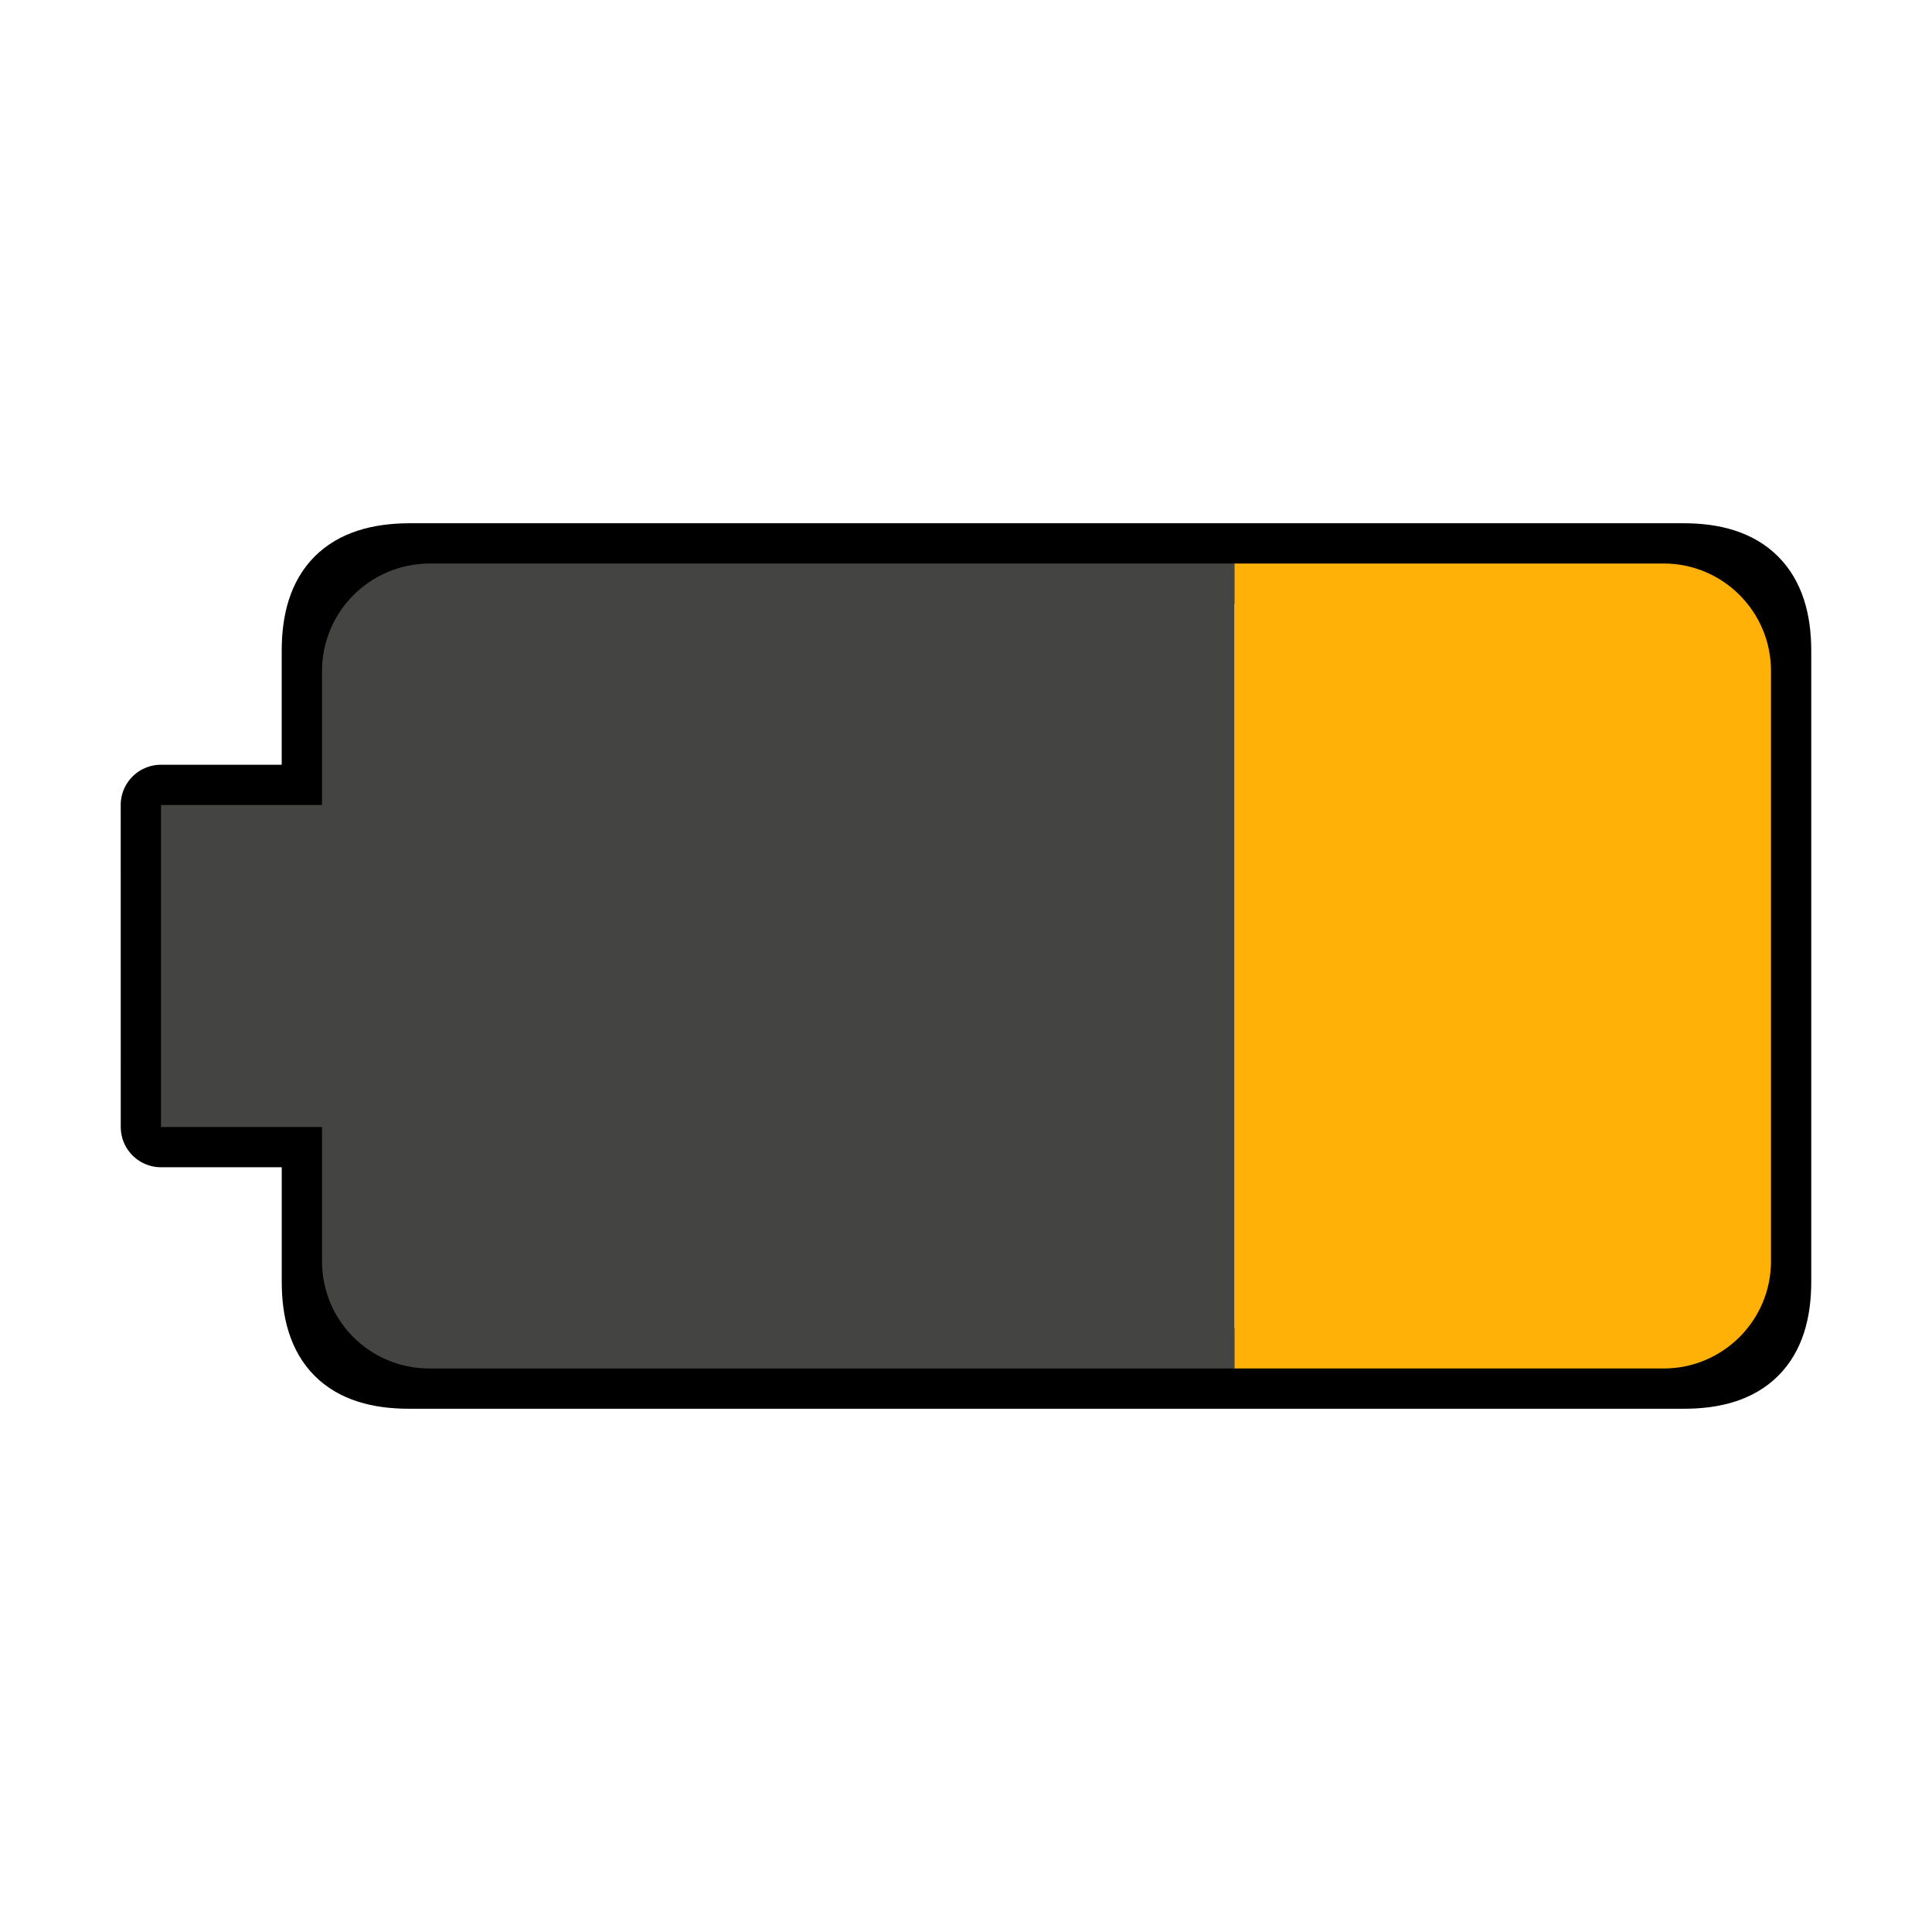
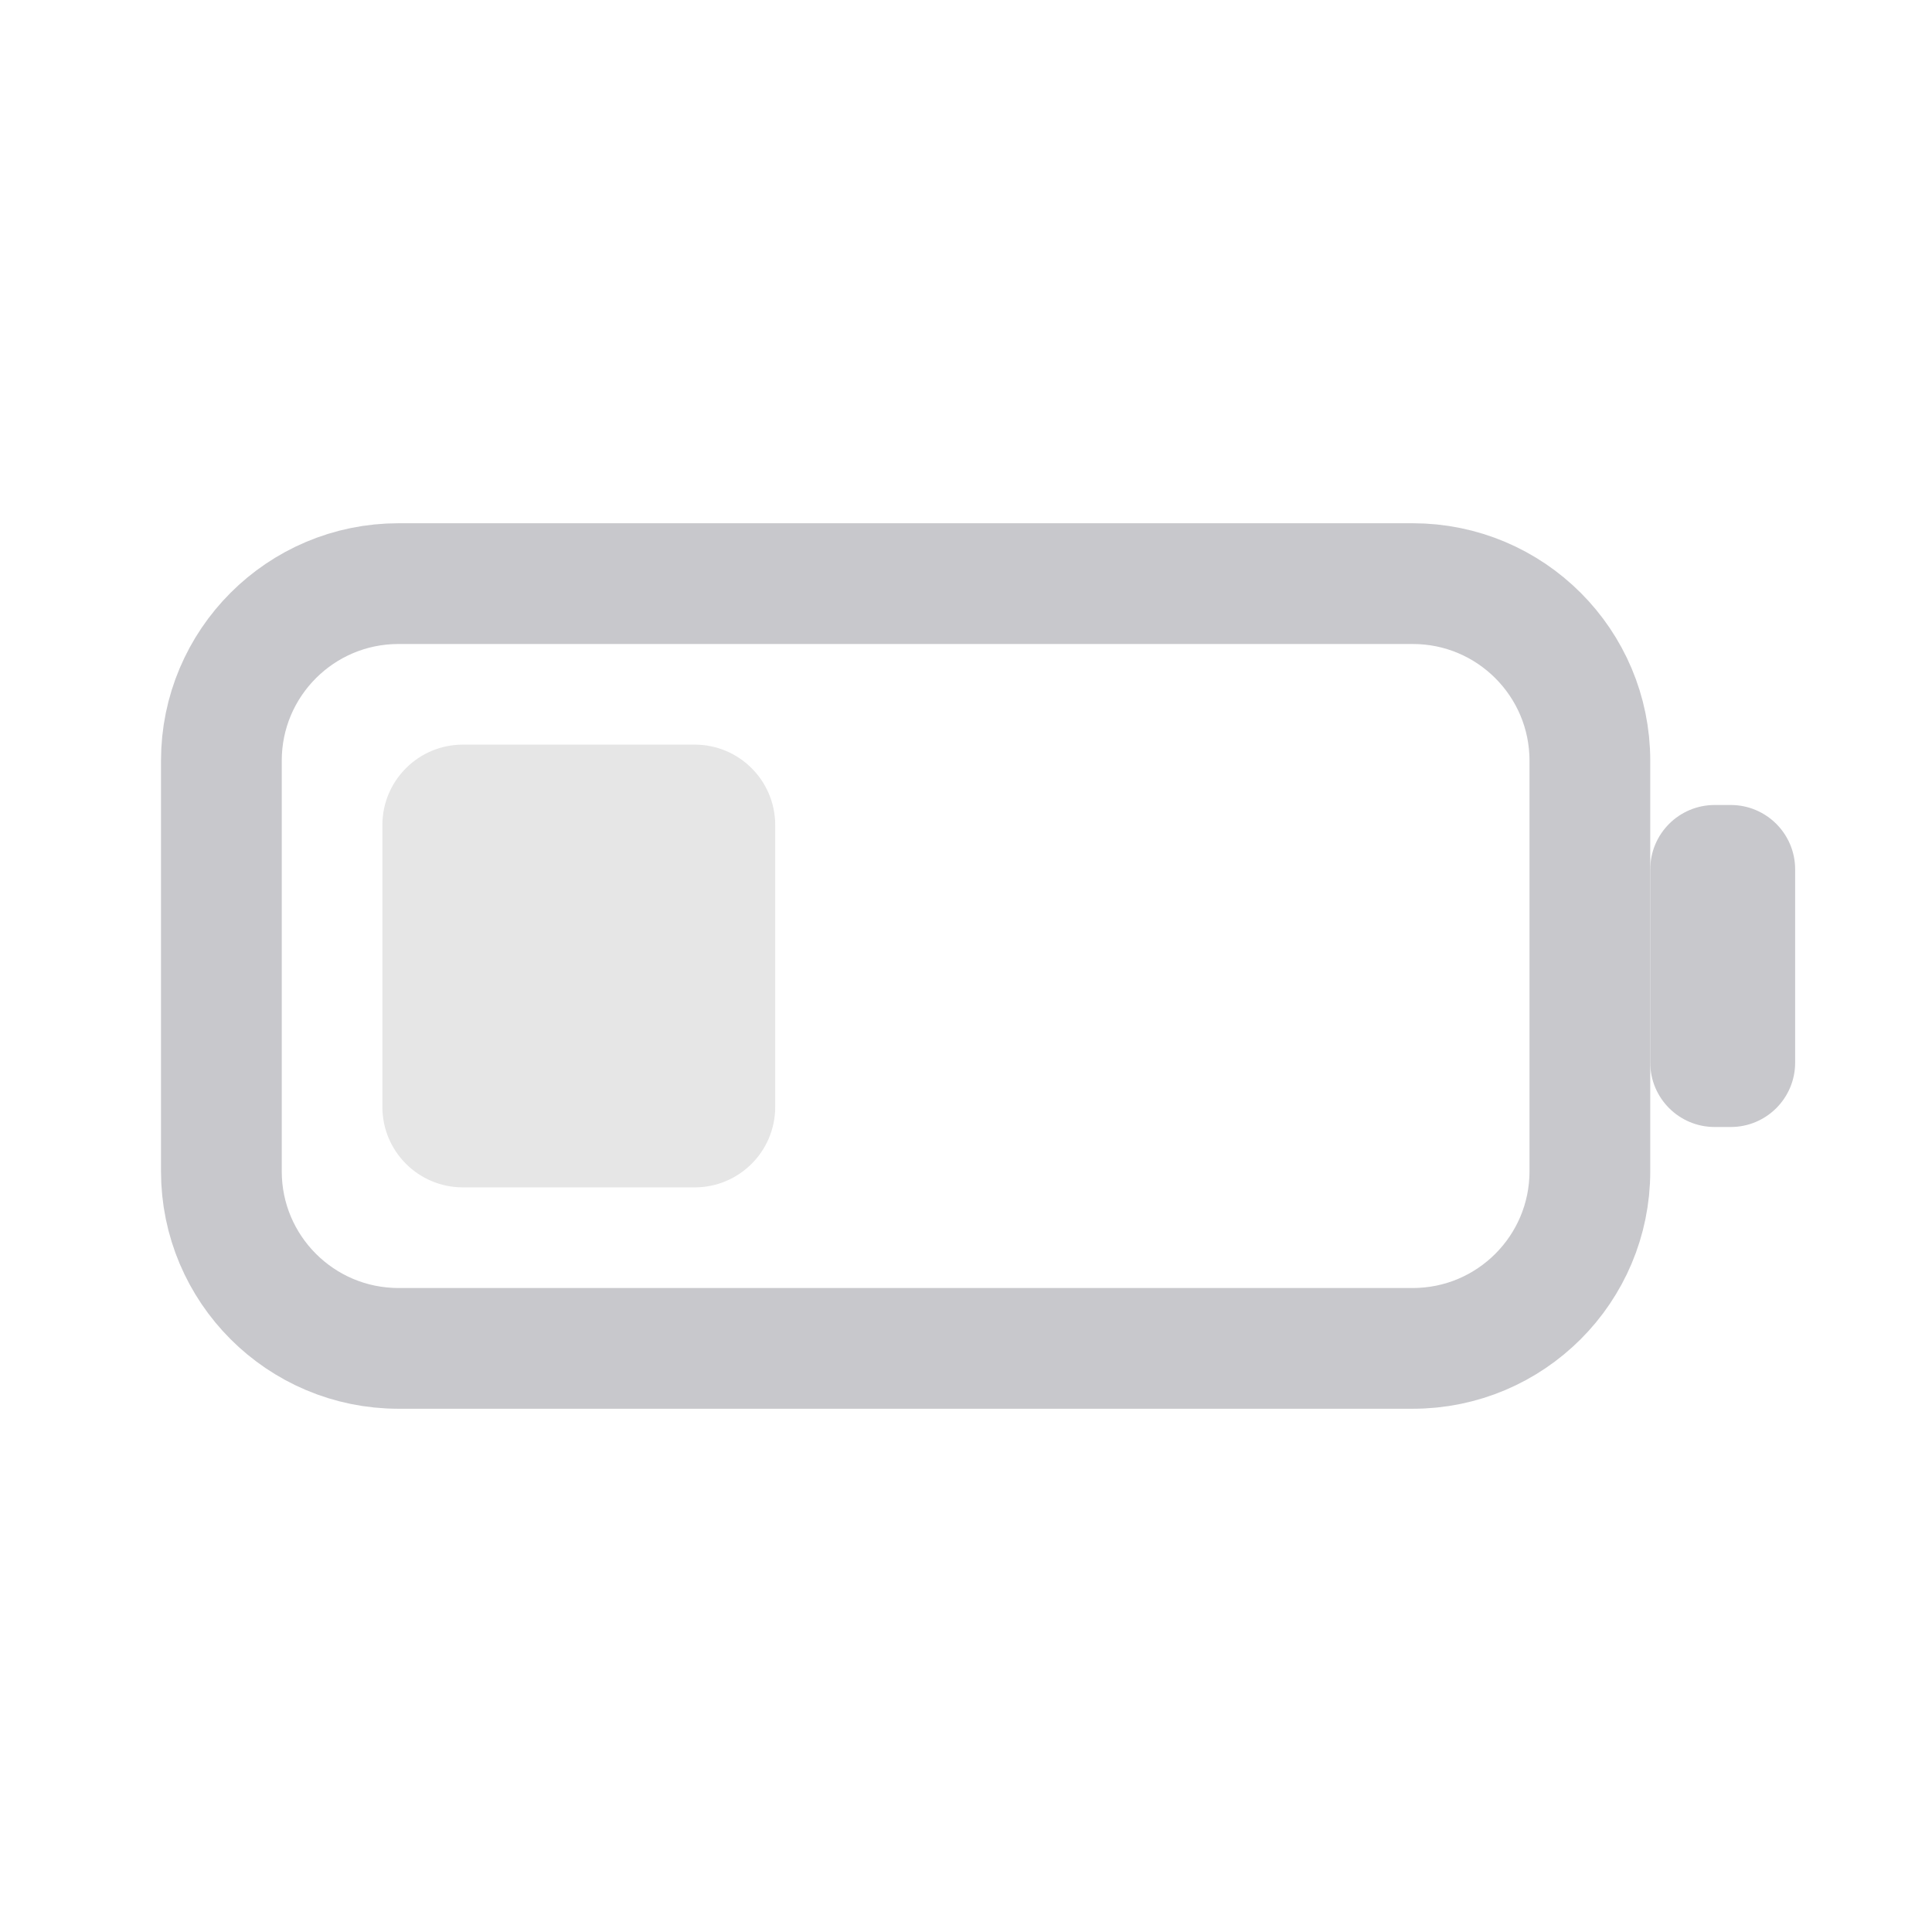
- <svg xmlns="http://www.w3.org/2000/svg" version="1.1" viewBox="0 0 48 48">
-   <path d="m4 28h4l-1e-4 3.841c-3.85e-5 1.479 0.679 2.159 2.159 2.159h31.68c1.47 0 2.161-0.68 2.161-2.159v-15.672c0-1.469-0.69-2.169-2.17-2.169l-31.671-1e-4c-1.48 0.01-2.159 0.69-2.16 2.169v3.831h-4z" fill="none" stroke="#000" stroke-linejoin="round" stroke-width="2" />
-   <g transform="rotate(-90 24 24)">
-     <path d="m14 30.667v10.663c0 1.47 1.189 2.67 2.668 2.67h14.664c1.469 0 2.668-1.19 2.668-2.67v-10.663h-.002.001z" fill="#ffb108" />
-     <path d="m33.999 30.667.001-19.999c-.01-1.48-1.199-2.668-2.678-2.668h-3.322v-4h-8v4h-3.332c-1.479 0-2.668 1.188-2.668 2.668v19.999z" fill="#444443" />
-   </g>
+ <svg xmlns="http://www.w3.org/2000/svg" width="24" height="24" viewBox="0 0 24 24">
+   <rect x="2.75" y="7.25" width="17" height="9.5" rx="2.2" fill="none" stroke="#c8c8cc" stroke-width="1.5" />
+   <rect x="20.5" y="10" width="1.8" height="4" rx="0.8" fill="#c8c8cc" />
+   <rect x="4.75" y="9.25" width="4.88" height="5.5" rx="1" fill="#e6e6e6" />
</svg>
